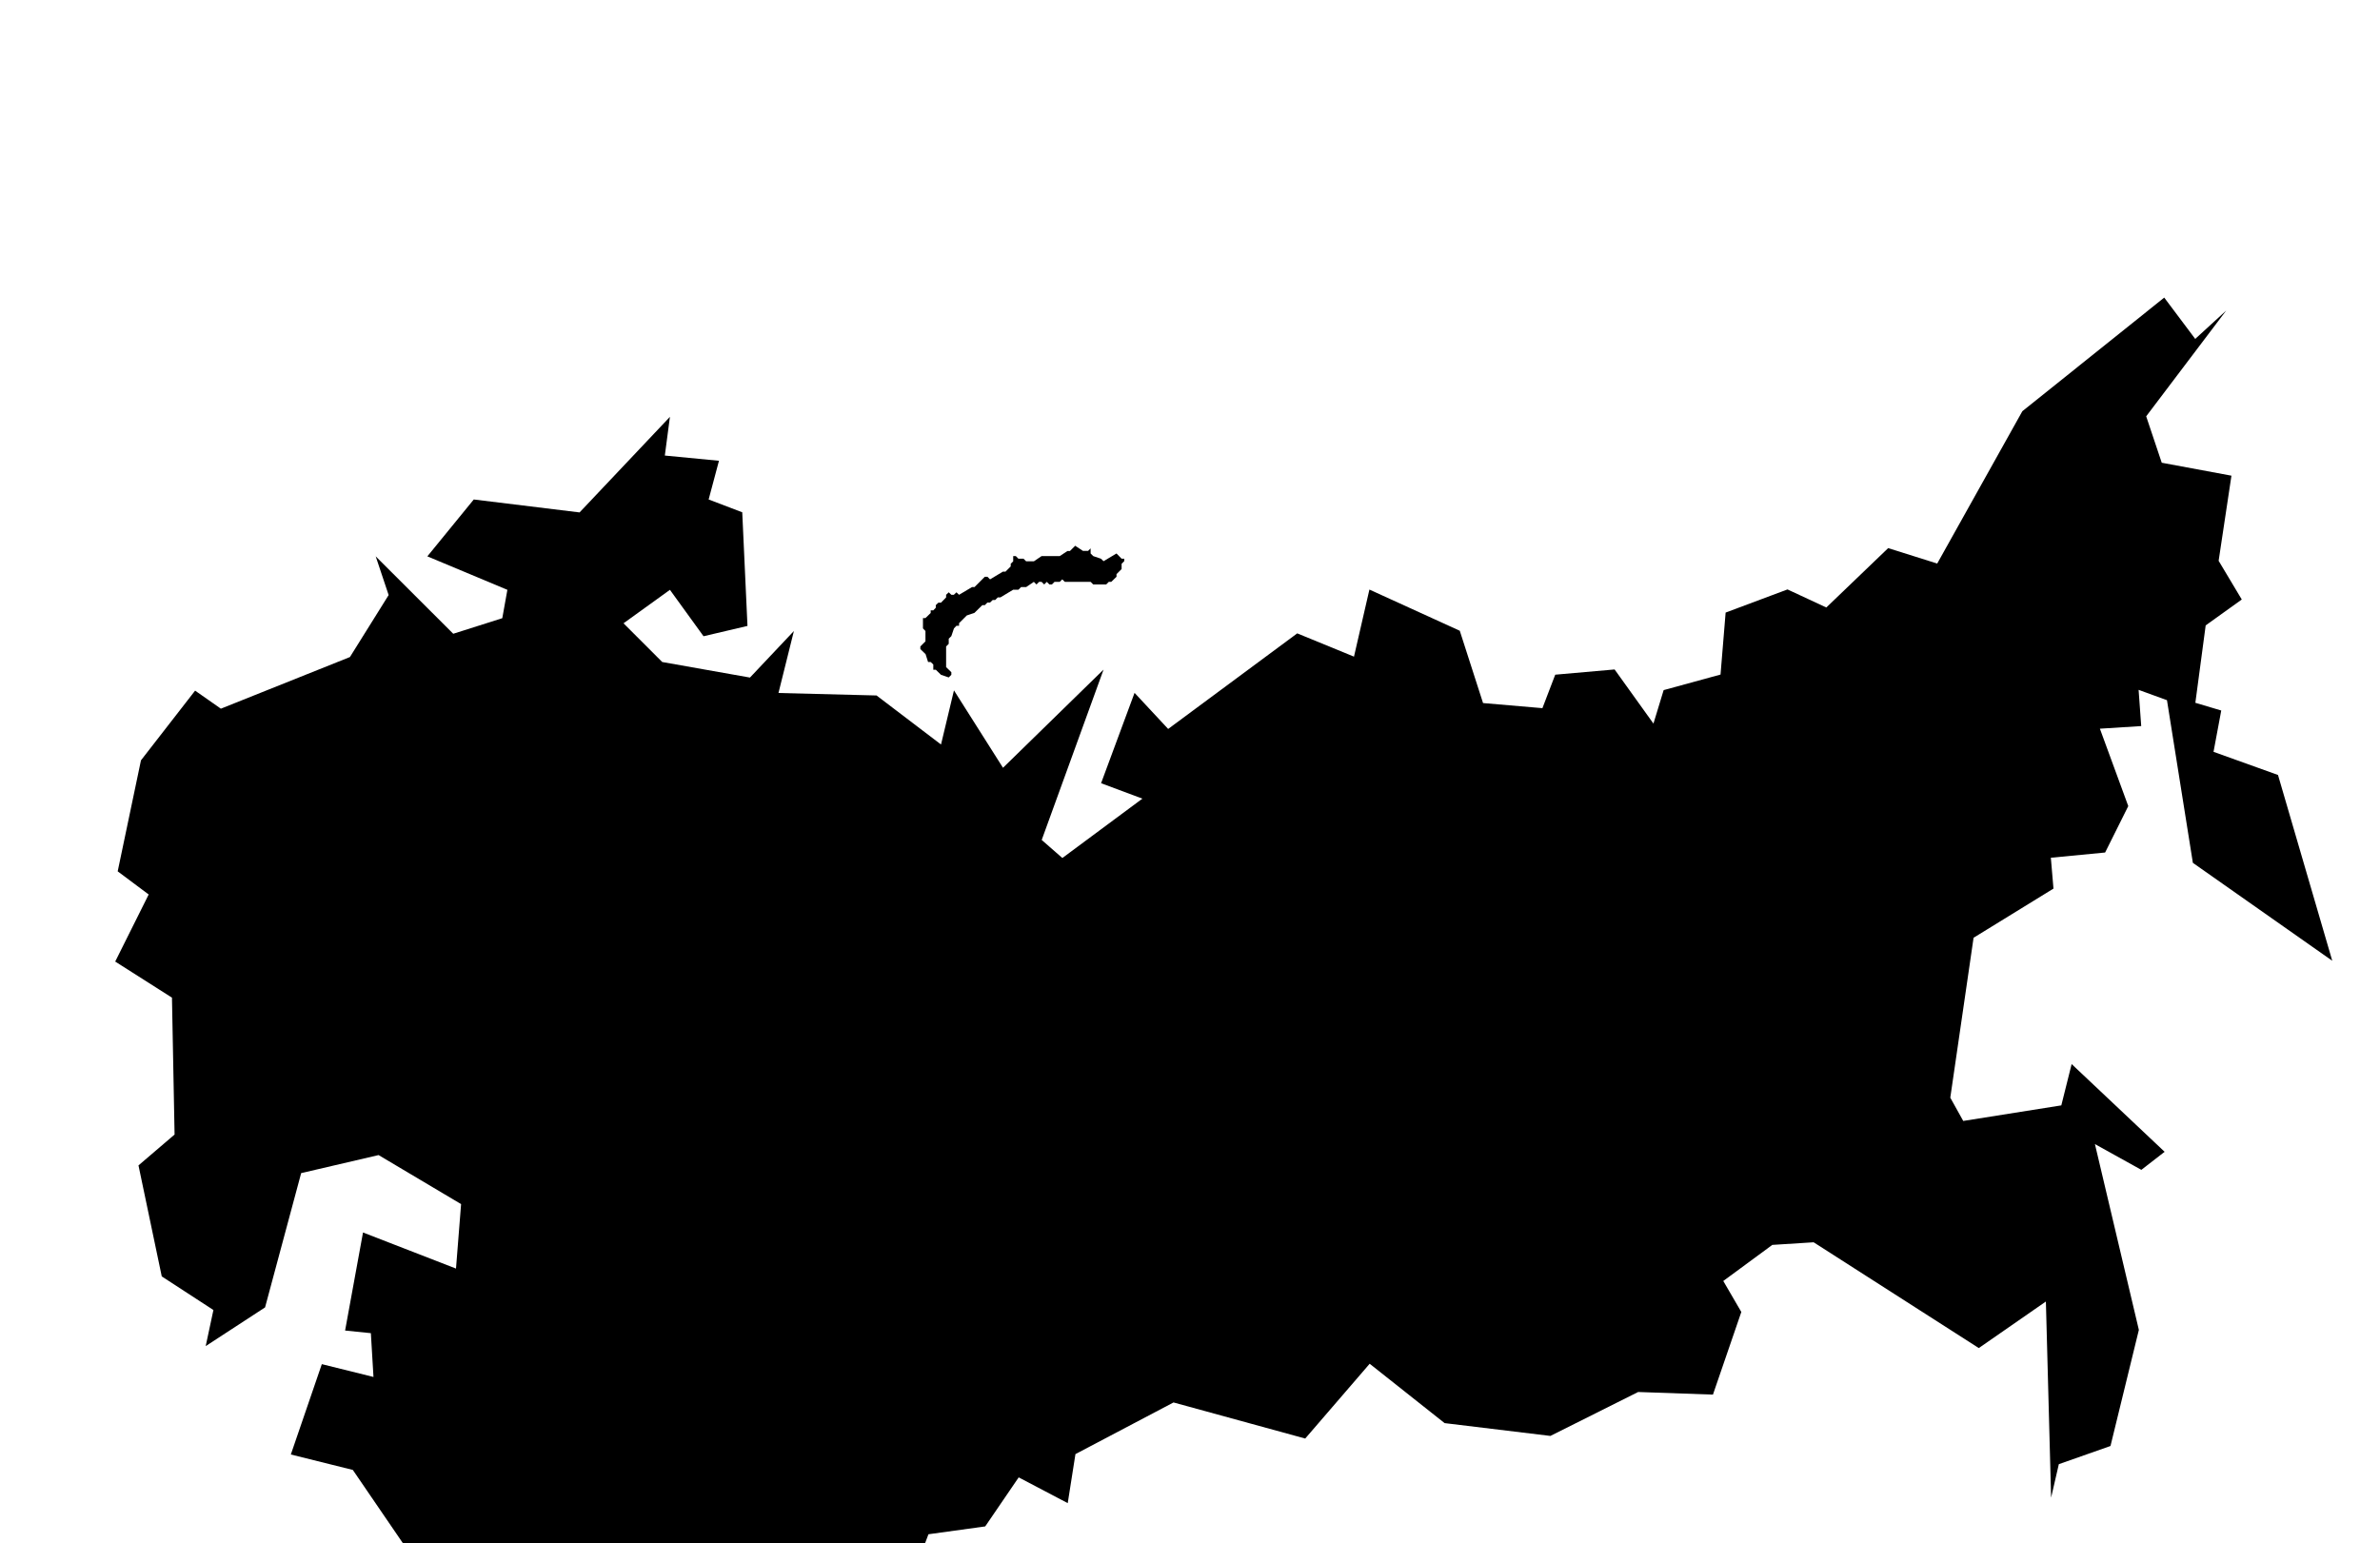
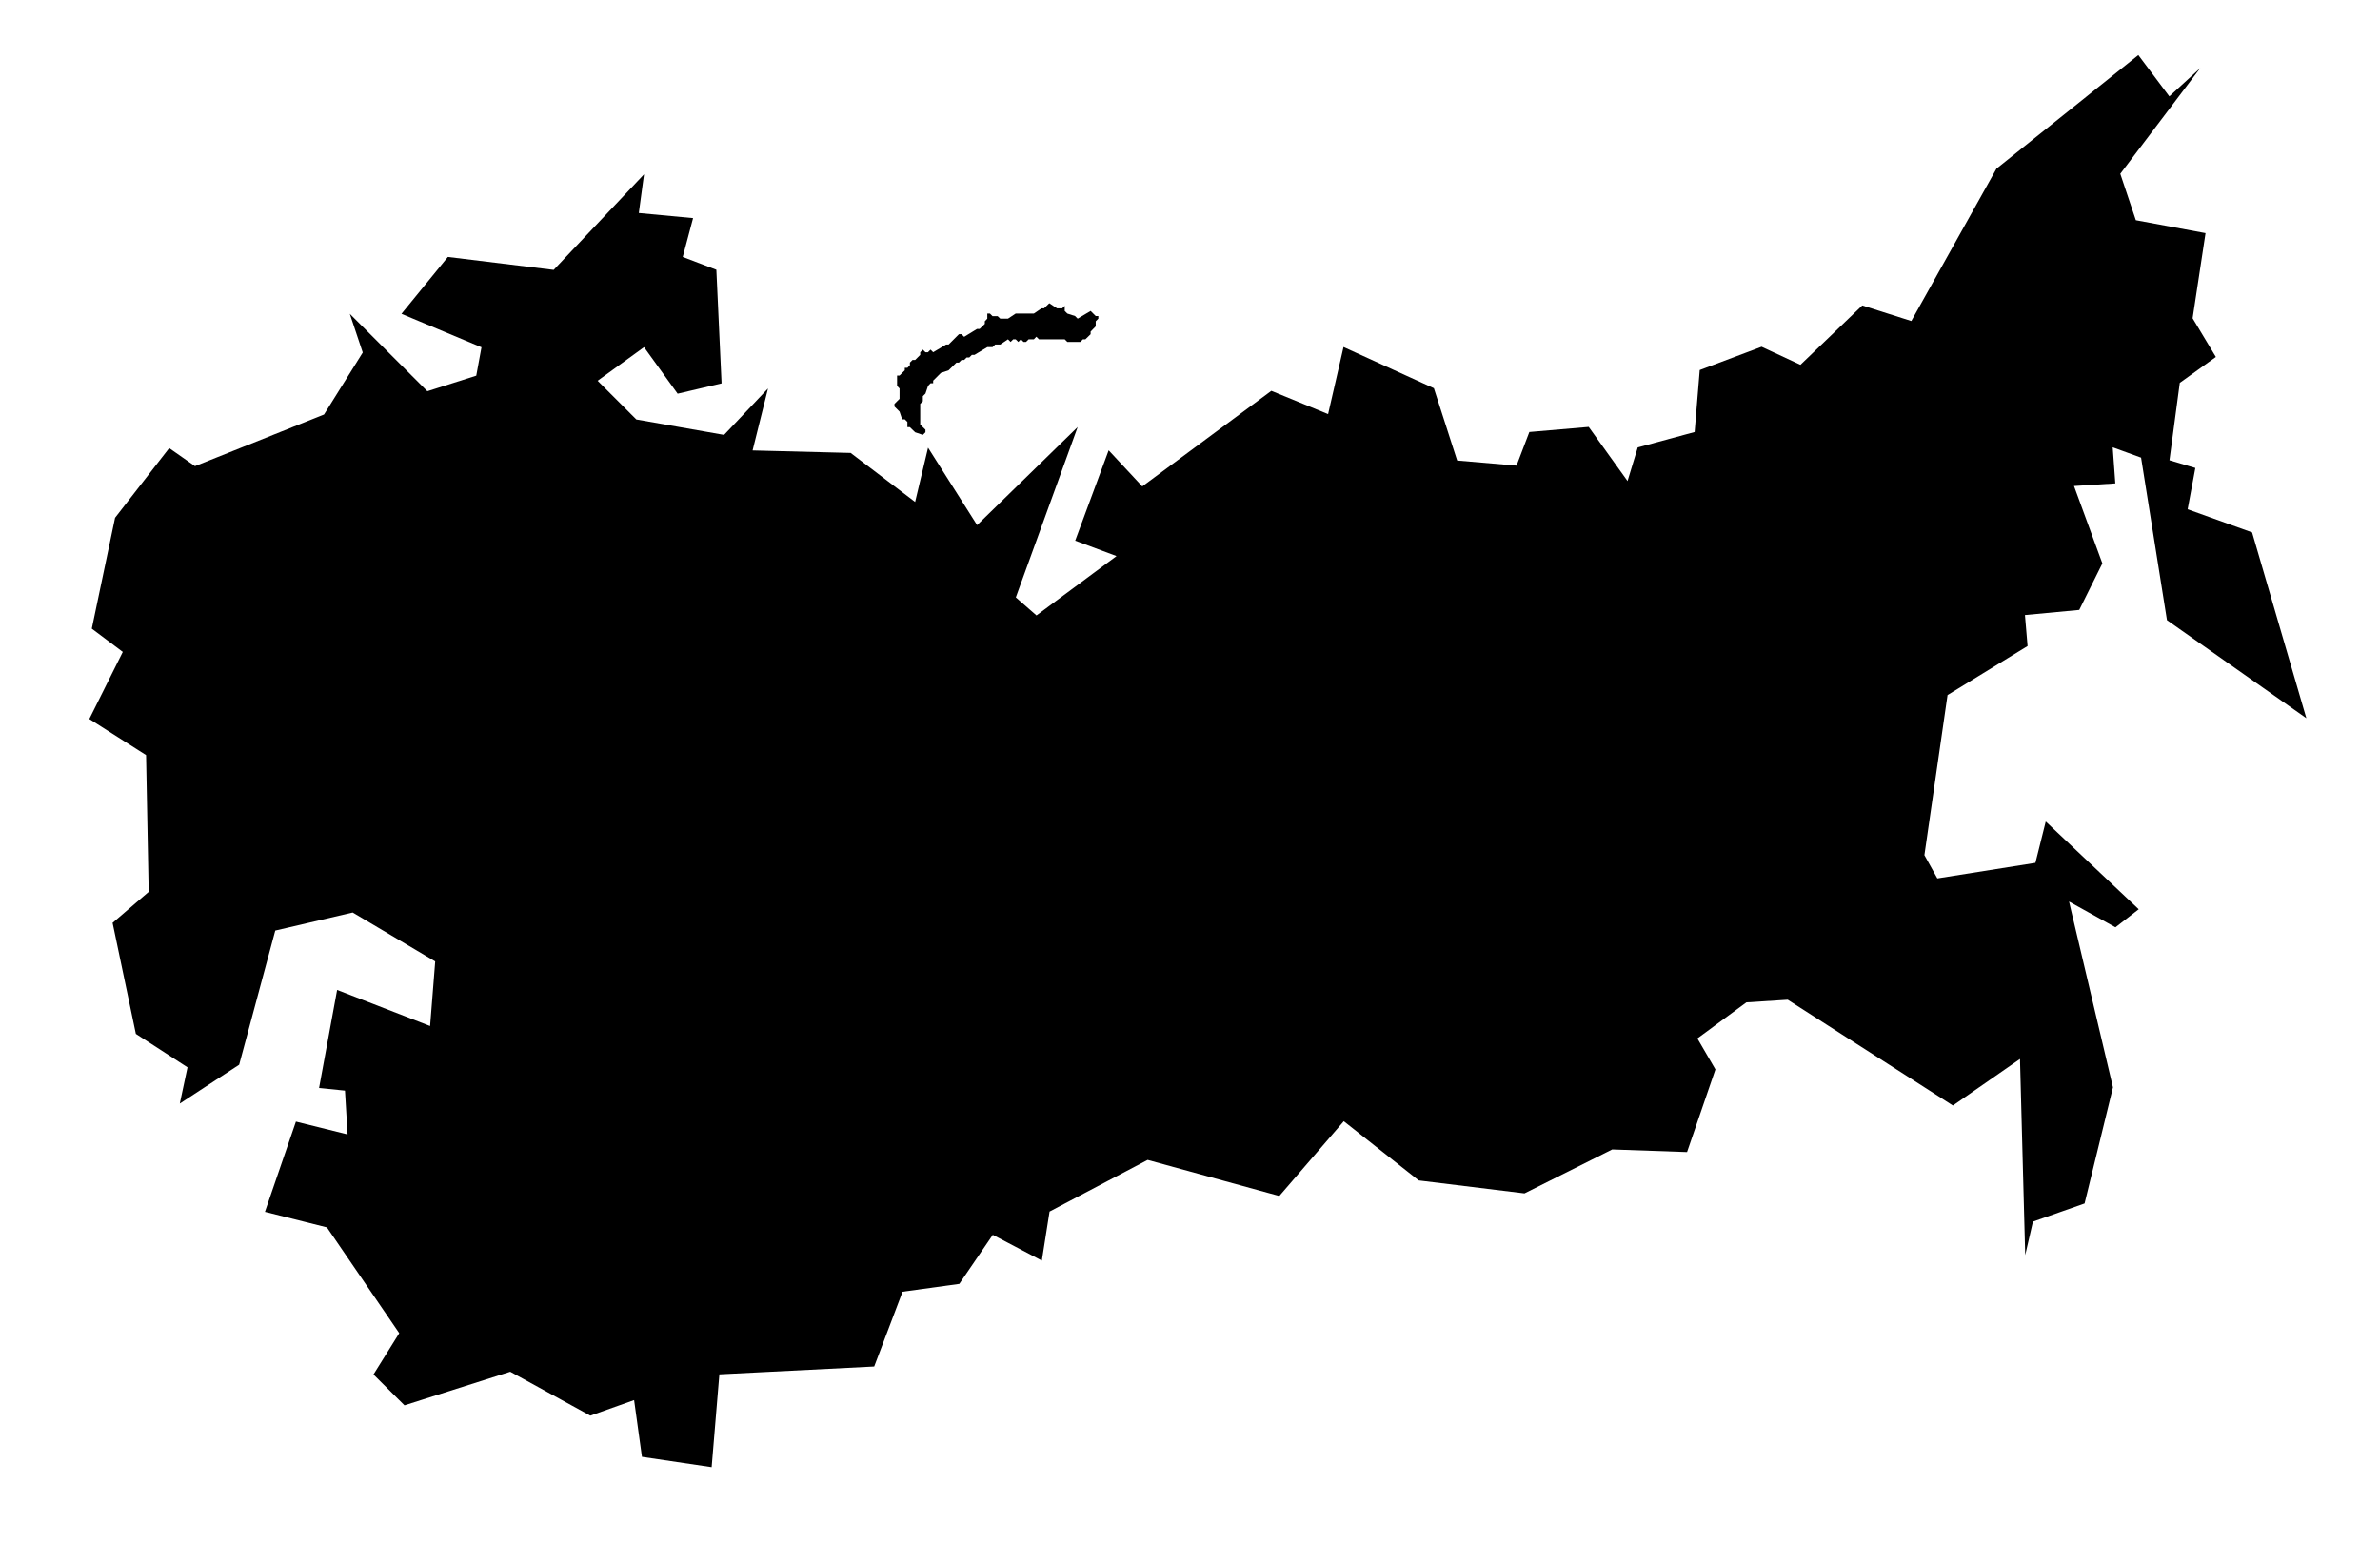
<svg xmlns="http://www.w3.org/2000/svg" viewBox="0 0 1820 1180">
  <g class="territory">
-     <polygon points="1702.4,237.5 1678.7,259.2 1655.0,227.6 1546.5,314.5 1481.4,431.0 1443.9,419.2 1396.6,464.6 1366.9,450.8 1319.6,468.5 1315.7,515.9 1272.2,527.8 1264.4,553.4 1234.7,512.0 1189.3,516.0 1179.5,541.6 1134.1,537.7 1116.3,482.4 1047.2,450.9 1035.4,502.2 992.0,484.4 893.3,557.5 867.6,529.9 842.0,599.0 873.6,610.8 812.4,656.2 796.6,642.4 843.9,512.1 767.0,587.2 729.5,528.0 719.6,569.4 670.3,531.9 595.3,530.0 607.1,482.6 573.5,518.2 506.4,506.3 476.8,476.7 512.3,451.1 538.0,486.6 571.6,478.7 567.6,391.8 541.9,382.0 549.8,352.4 508.4,348.4 512.3,318.8 443.2,391.9 362.3,382.0 326.8,425.5 388.0,451.1 384.1,472.8 346.6,484.7 287.3,425.5 297.2,455.1 267.6,502.5 168.9,542.0 149.2,528.2 107.8,581.5 90.0,666.4 113.7,684.1 88.1,735.4 131.5,763.0 133.5,867.7 105.9,891.3 123.7,976.2 163.2,1001.9 157.3,1029.5 202.7,999.9 230.3,897.2 289.5,883.4 352.6,920.9 348.7,970.2 277.6,942.6 263.9,1017.6 283.6,1019.6 285.6,1053.1 246.1,1043.3 222.4,1112.4 269.8,1124.2 325.1,1205.1 305.4,1236.7 329.1,1260.4 410.0,1234.7 471.2,1268.2 504.7,1256.3 510.7,1299.8 564.0,1307.6 569.9,1236.6 688.3,1230.6 710.0,1173.4 753.4,1167.4 779.0,1129.9 816.5,1149.6 822.4,1112.1 897.4,1072.6 998.1,1100.2 1047.4,1043.0 1104.7,1088.4 1185.6,1098.2 1252.7,1064.6 1309.9,1066.6 1331.6,1003.4 1317.8,979.7 1355.3,952.1 1386.9,950.1 1513.2,1031.0 1564.5,995.4 1568.5,1145.4 1574.4,1119.8 1613.9,1105.9 1635.6,1017.1 1602.0,875.0 1637.5,894.7 1655.3,880.9 1584.2,813.8 1576.3,845.4 1501.3,857.3 1491.4,839.5 1509.2,717.2 1570.3,679.6 1568.3,656.0 1609.8,652.0 1627.5,616.5 1605.8,557.3 1637.4,555.3 1635.4,527.6 1657.1,535.5 1676.9,659.9 1783.5,734.8 1742.0,592.7 1692.7,575.0 1698.6,543.4 1678.8,537.5 1686.7,478.3 1714.3,458.5 1696.6,428.9 1706.4,363.8 1653.1,353.9 1641.2,318.4" />
-     <polygon points="859.7,427.3 857.7,427.3 853.8,423.3 843.9,429.2 841.9,427.3 836.0,425.3 834.0,423.3 834.0,419.4 832.1,421.3 828.1,421.3 822.2,417.4 818.2,421.4 816.3,421.4 810.4,425.3 796.5,425.3 790.6,429.3 784.7,429.3 782.7,427.3 778.8,427.3 776.8,425.3 774.8,425.3 774.8,429.3 772.9,431.2 772.9,433.2 768.9,437.2 766.9,437.2 757.1,443.1 755.1,441.1 753.1,441.1 745.2,449.0 743.3,449.0 733.4,454.9 731.4,453.0 729.4,454.9 727.5,454.9 725.5,453.0 723.5,454.9 723.5,456.9 719.6,460.9 717.6,460.9 715.6,462.8 715.6,464.8 713.7,466.8 711.7,466.8 711.7,468.8 707.7,472.7 705.8,472.7 705.8,480.6 707.7,482.6 707.7,490.5 703.8,494.4 703.8,496.4 707.8,500.3 709.7,506.3 711.7,506.3 713.7,508.2 713.7,512.2 715.6,512.2 719.6,516.1 725.5,518.1 727.5,516.1 727.5,514.1 723.5,510.2 723.5,494.4 725.5,492.4 725.5,488.5 727.5,486.5 729.5,480.6 731.4,478.6 733.4,478.6 733.4,476.6 739.3,470.7 745.2,468.7 751.2,462.8 753.1,462.8 755.1,460.8 757.1,460.8 759.1,458.9 761.0,458.9 763.0,456.9 765.0,456.9 774.8,451.0 778.8,451.0 780.8,449.0 784.7,449.0 790.6,445.0 792.6,447.0 794.6,445.0 796.5,445.0 798.5,447.0 800.5,445.0 802.5,447.0 804.4,447.0 806.4,445.0 810.4,445.0 812.3,443.1 814.3,445.0 834.0,445.0 836.0,447.0 845.9,447.0 847.9,445.0 849.8,445.0 853.8,441.1 853.8,439.1 857.7,435.2 857.7,431.2 859.7,429.2" />
+     <polygon points="1682.6,52.0 1658.9,73.7 1635.2,42.1 1526.7,129.0 1461.6,245.5 1424.1,233.6 1376.8,279.0 1347.1,265.2 1299.8,283.0 1295.9,330.4 1252.4,342.2 1244.6,367.9 1214.9,326.5 1169.5,330.4 1159.7,356.1 1114.3,352.2 1096.5,296.9 1027.4,265.4 1015.6,316.7 972.2,298.9 873.5,372.0 847.8,344.4 822.2,413.5 853.8,425.3 792.6,470.7 776.8,456.9 824.1,326.6 747.2,401.6 709.7,342.4 699.8,383.9 650.5,346.4 575.5,344.5 587.3,297.1 553.7,332.6 486.6,320.8 457.0,291.2 492.5,265.5 518.2,301.1 551.8,293.2 547.8,206.3 522.1,196.5 530.0,166.8 488.5,162.9 492.5,133.3 423.4,206.4 342.5,196.5 307.0,240.0 368.2,265.6 364.2,287.3 326.8,299.2 267.5,240.0 277.4,269.6 247.8,317.0 149.1,356.5 129.4,342.7 88.0,396.0 70.2,480.8 93.9,498.6 68.3,549.9 111.7,577.5 113.7,682.1 86.1,705.8 103.9,790.7 143.4,816.3 137.5,844.0 182.9,814.3 210.5,711.7 269.7,697.9 332.8,735.3 328.9,784.7 257.8,757.1 244.0,832.1 263.8,834.1 265.8,867.6 226.3,857.8 202.6,926.8 250.0,938.7 305.3,1019.6 285.6,1051.2 309.3,1074.8 390.2,1049.1 451.4,1082.7 484.9,1070.8 490.9,1114.2 544.2,1122.1 550.1,1051.1 668.5,1045.1 690.2,987.9 733.6,981.9 759.2,944.4 796.7,964.1 802.6,926.6 877.6,887.1 978.3,914.7 1027.6,857.5 1084.9,902.8 1165.8,912.7 1232.9,879.1 1290.1,881.1 1311.8,817.9 1298.0,794.2 1335.5,766.6 1367.1,764.6 1493.4,845.5 1544.7,809.9 1548.7,959.9 1554.6,934.3 1594.1,920.4 1615.8,831.6 1582.2,689.5 1617.7,709.2 1635.5,695.4 1564.4,628.3 1556.5,659.9 1481.5,671.8 1471.6,654.0 1489.3,531.6 1550.5,494.1 1548.5,470.4 1590.0,466.5 1607.7,430.9 1586.0,371.7 1617.6,369.7 1615.6,342.1 1637.3,350.0 1657.1,474.3 1763.7,549.3 1722.2,407.2 1672.9,389.5 1678.8,357.9 1659.0,352.0 1666.9,292.8 1694.5,273.0 1676.7,243.4 1686.6,178.3 1633.3,168.4 1621.4,132.9" />
+     <polygon points="839.9,241.7 837.9,241.7 834.0,237.8 824.1,243.7 822.1,241.7 816.2,239.8 814.2,237.8 814.2,233.9 812.3,235.8 808.3,235.8 802.4,231.9 798.4,235.8 796.5,235.8 790.6,239.8 776.7,239.8 770.8,243.7 764.9,243.7 762.9,241.8 759.0,241.8 757.0,239.8 755.0,239.8 755.0,243.7 753.1,245.7 753.1,247.7 749.1,251.6 747.1,251.6 737.3,257.6 735.3,255.6 733.3,255.6 725.4,263.5 723.5,263.5 713.6,269.4 711.6,267.4 709.6,269.4 707.7,269.4 705.7,267.4 703.7,269.4 703.7,271.4 699.8,275.3 697.8,275.3 695.8,277.3 695.8,279.3 693.9,281.3 691.9,281.3 691.9,283.2 687.9,287.2 686.0,287.2 686.0,295.1 687.9,297.1 687.9,305.0 684.0,308.9 684.0,310.9 687.9,314.8 689.9,320.7 691.9,320.7 693.9,322.7 693.9,326.7 695.8,326.7 699.8,330.6 705.7,332.6 707.7,330.6 707.7,328.6 703.7,324.7 703.7,308.9 705.7,306.9 705.7,303.0 707.7,301.0 709.7,295.1 711.6,293.1 713.6,293.1 713.6,291.1 719.5,285.2 725.4,283.2 731.4,277.3 733.3,277.3 735.3,275.3 737.3,275.3 739.2,273.4 741.2,273.4 743.2,271.4 745.2,271.4 755.0,265.5 759.0,265.5 761.0,263.5 764.9,263.5 770.8,259.5 772.8,261.5 774.8,259.5 776.7,259.5 778.7,261.5 780.7,259.5 782.7,261.5 784.6,261.5 786.6,259.5 790.6,259.5 792.5,257.5 794.5,259.5 814.2,259.5 816.2,261.5 826.1,261.5 828.1,259.5 830.0,259.5 834.0,255.6 834.0,253.6 837.9,249.6 837.9,245.7 839.9,243.7" />
  </g>
</svg>
